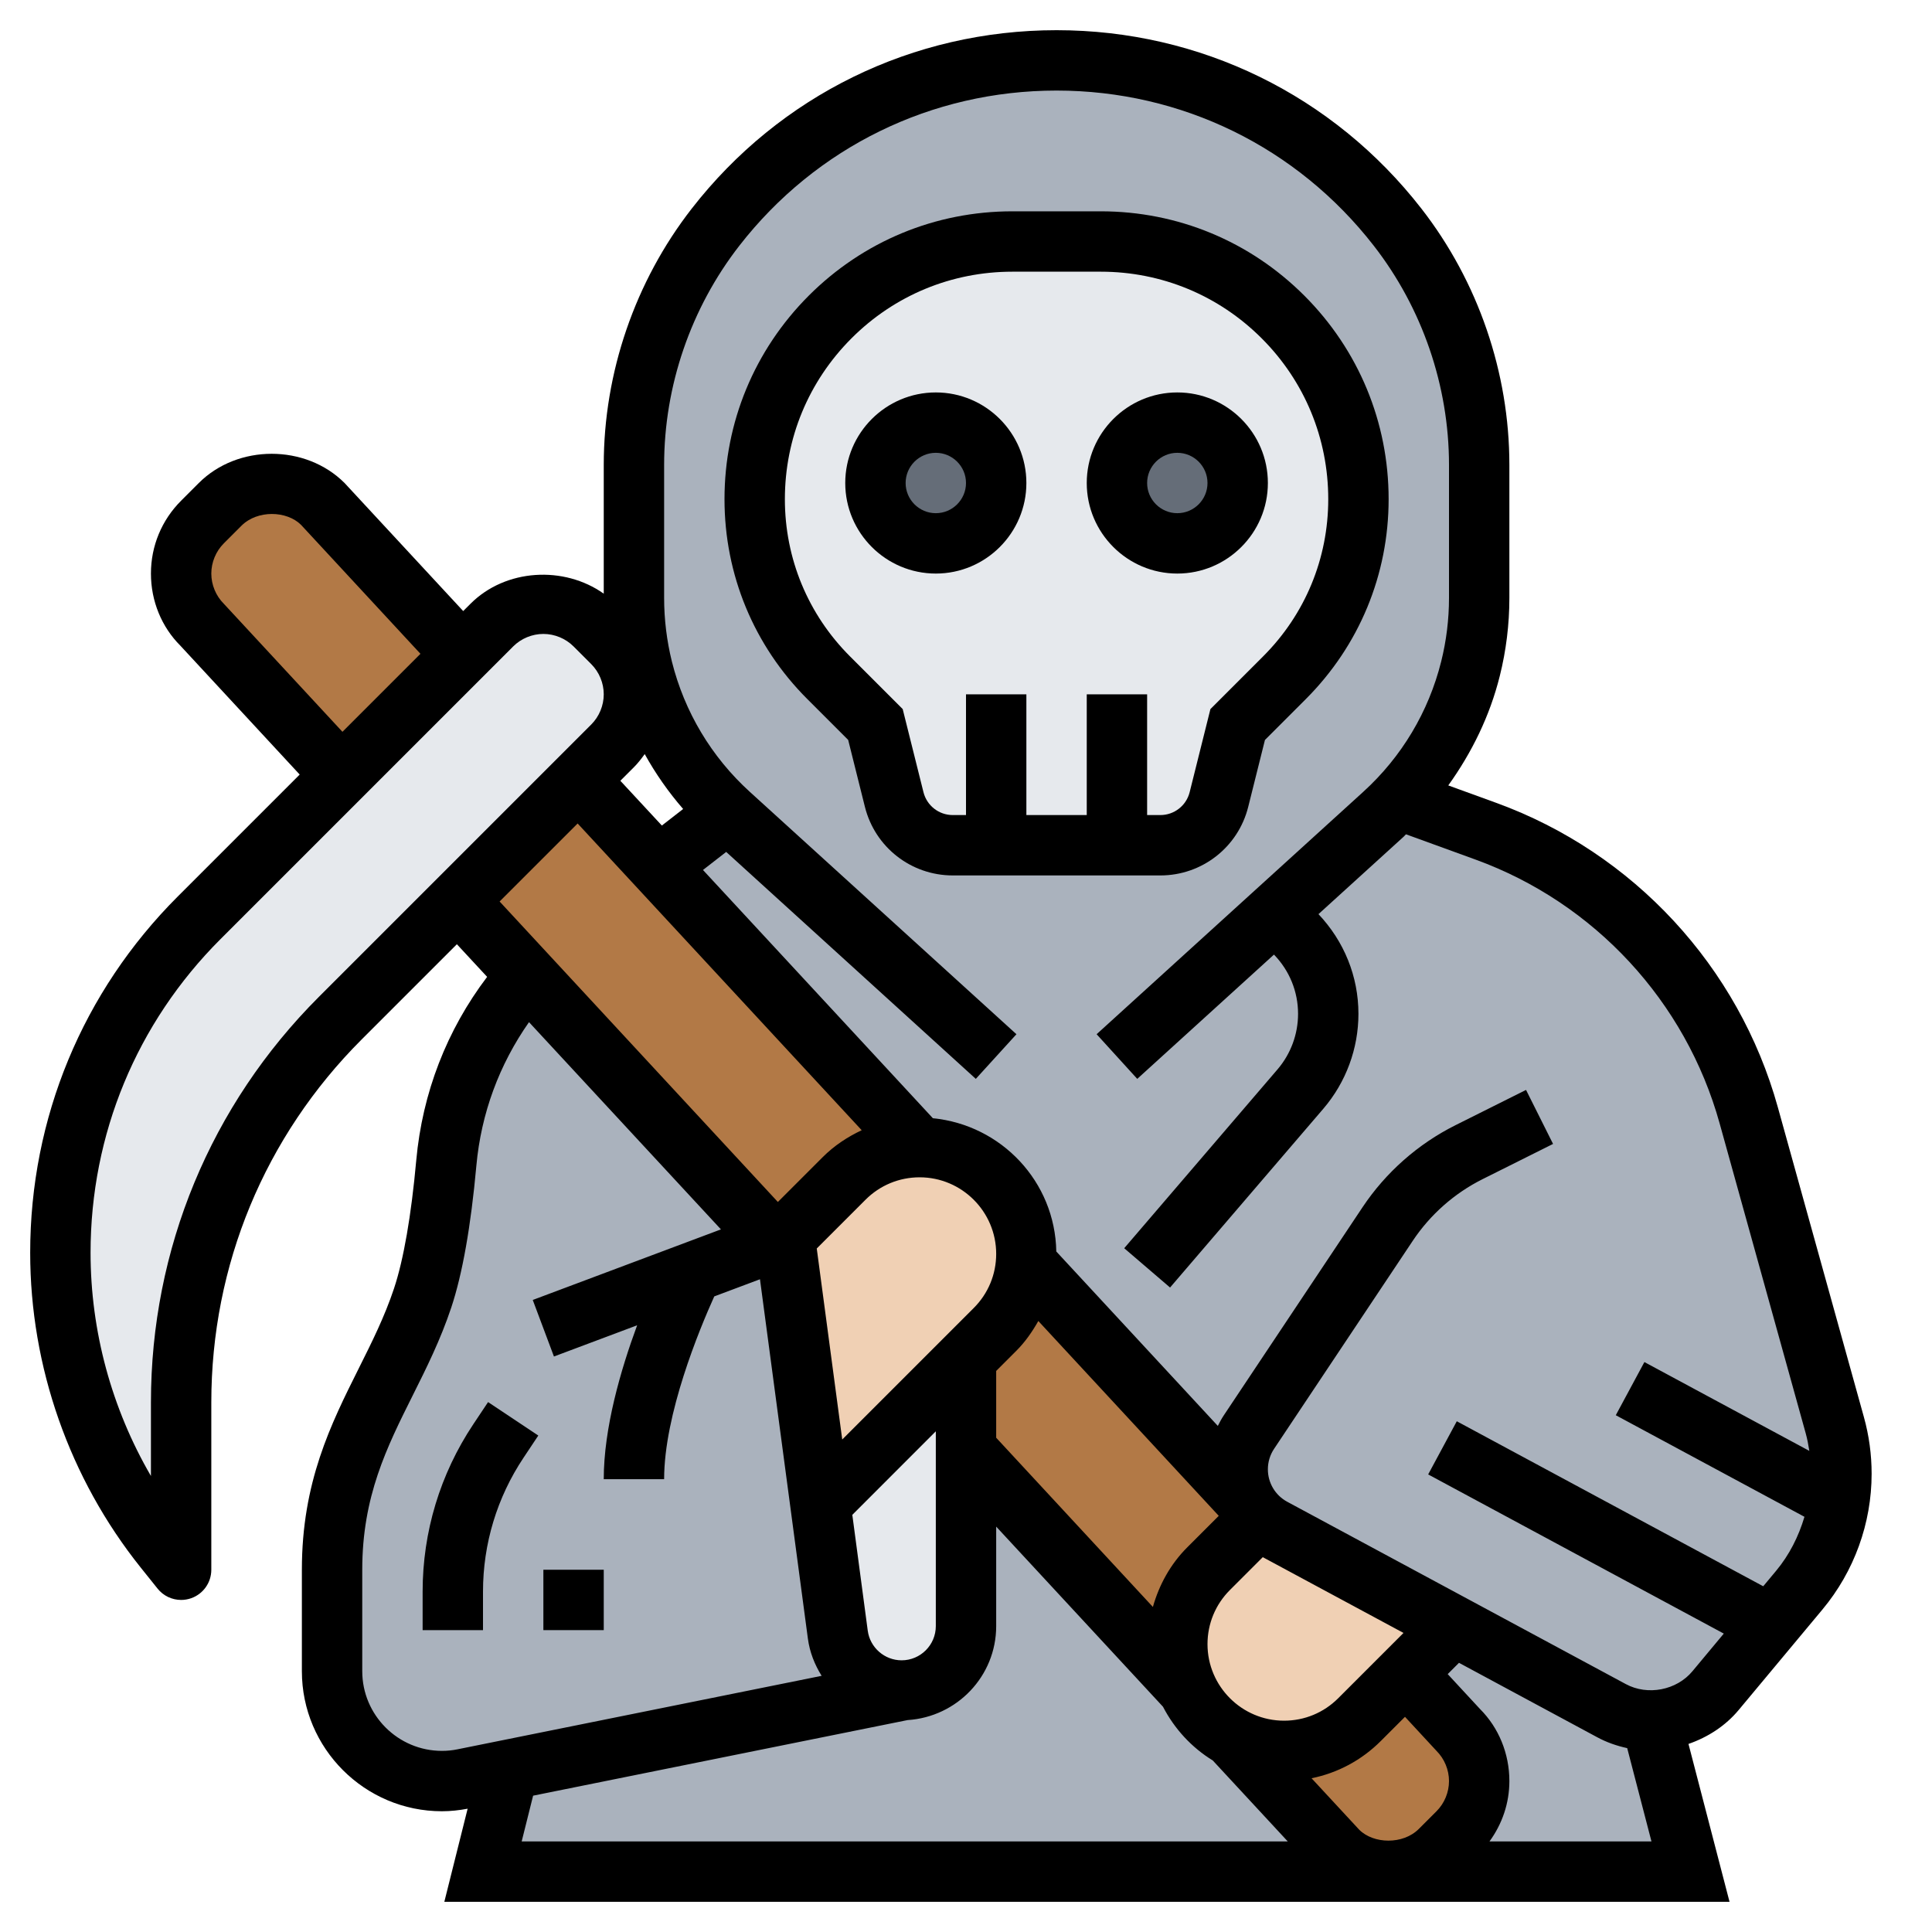
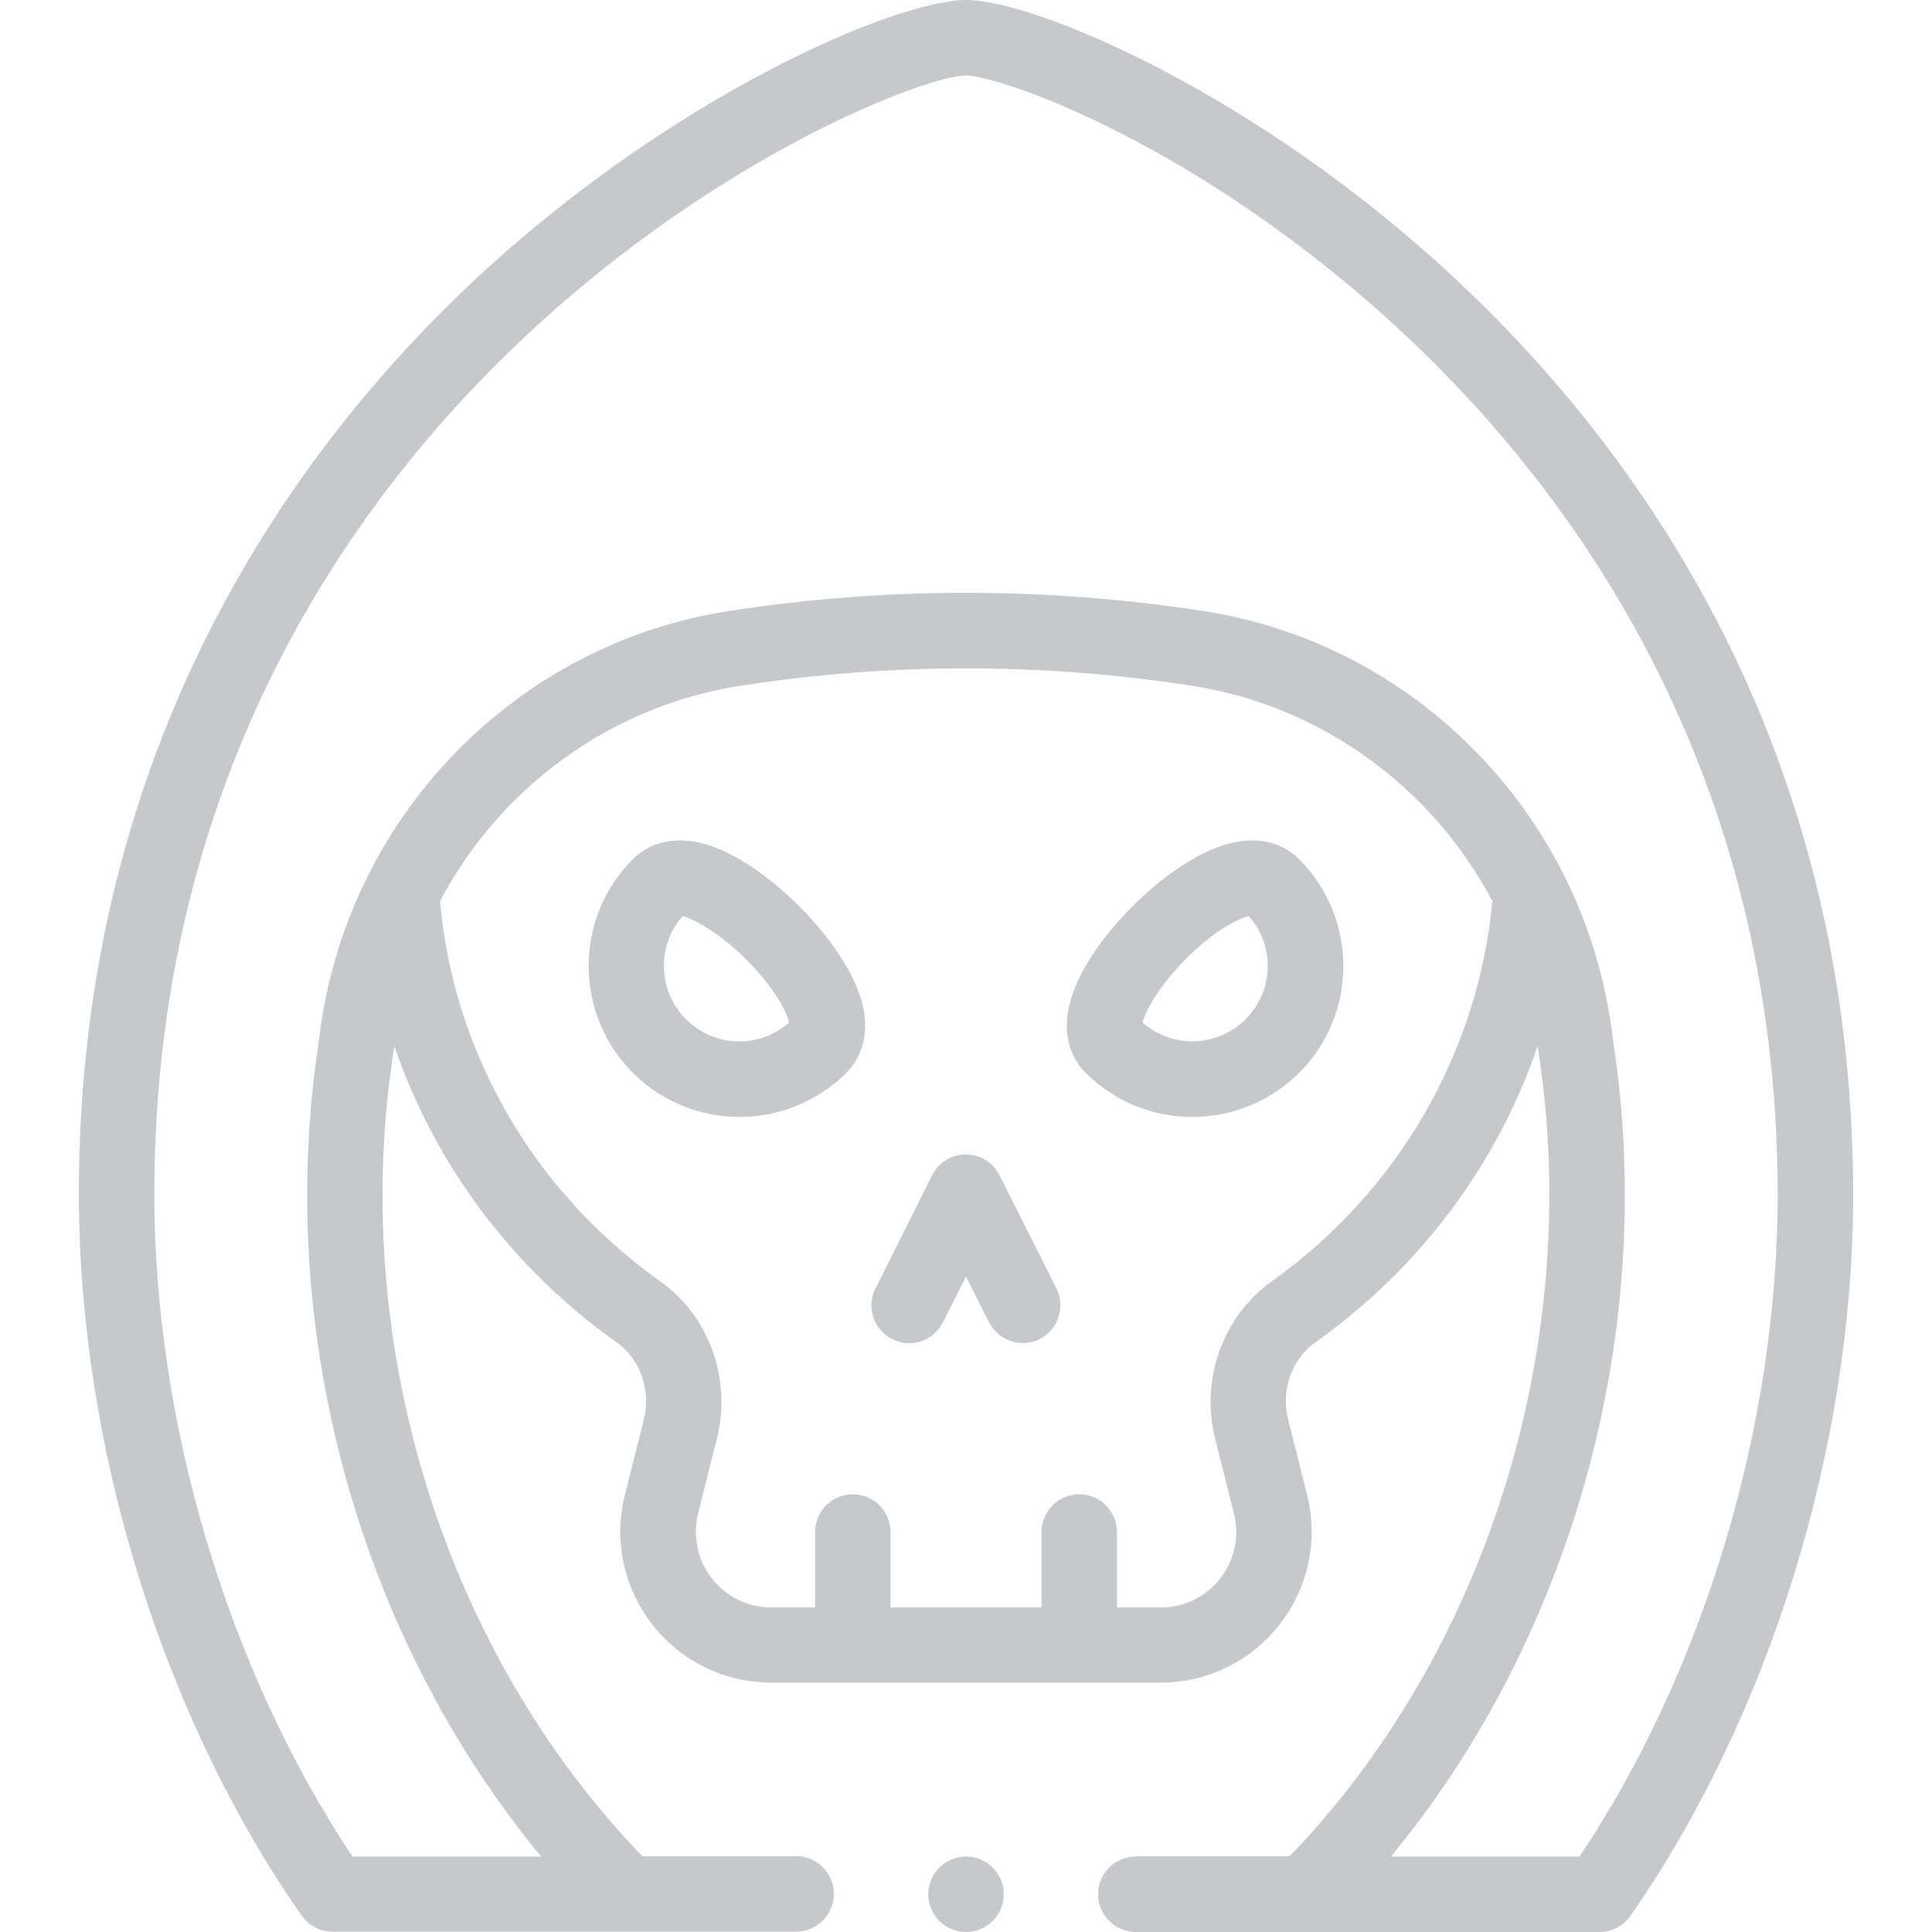
- <svg xmlns="http://www.w3.org/2000/svg" id="_x33_0" enable-background="new 0 0 64 64" height="512" viewBox="0 0 64 64" width="512">
+ <svg xmlns="http://www.w3.org/2000/svg" version="1.1" id="Capa_1" x="0px" y="0px" viewBox="0 0 512 512" style="enable-background:new 0 0 512 512;" xml:space="preserve">
+   <style type="text/css">
+ 	.st0{fill:#C7C8CC;}
+ </style>
  <g>
-     <g>
-       <g>
-         <path d="m32 48.02v5.85c0 .59-.24 1.12-.62 1.51-.39.38-.92.62-1.51.62-1.07 0-1.98-.79-2.12-1.85l-.58-4.33h.01l4.82-4.82z" fill="#e6e9ed" />
-       </g>
-       <g>
-         <g>
-           <path d="m40.85 57.57c-.3-.16-.57-.37-.81-.61-.3-.3-.55-.66-.73-1.05l-7.31-7.89v5.85c0 .59-.24 1.12-.62 1.51-.39.38-.92.62-1.51.62-1.07 0-1.98-.79-2.12-1.85l-.58-4.33-1.17-8.82-.37.14-8.17-8.82c-1.52 1.72-2.46 3.89-2.68 6.21-.14 1.58-.38 3.27-.78 4.47-1 3-3 5-3 9v3.36c0 2.01 1.63 3.64 3.64 3.64.24 0 .48-.02.71-.07l1.49-.3-.84 3.37h30c-.64 0-1.25-.25-1.71-.71z" fill="#aab2bd" />
-         </g>
-         <g>
-           <path d="m60.78 47.21-2.85-10.26c-1.21-4.36-4.45-7.87-8.71-9.41l-2.89-1.06c1.16-1.2 1.98-2.7 2.38-4.32.19-.77.29-1.56.29-2.35v-4.41c0-2.85-.95-5.62-2.7-7.87-1.36-1.75-3.08-3.13-5.01-4.07-1.93-.95-4.08-1.46-6.29-1.46s-4.36.51-6.29 1.46c-1.93.94-3.65 2.32-5.01 4.07-.88 1.13-1.55 2.38-2.01 3.71-.45 1.33-.69 2.74-.69 4.16v4.41c0 .79.1 1.58.29 2.35.45 1.82 1.43 3.48 2.82 4.76l-2.3 1.78 8.61 9.3h.04c.98 0 1.86.4 2.5 1.04s1.04 1.52 1.04 2.5c0 .1 0 .2-.02.3h.01l1.93 2.09 5.32 5.75h.01c.11.23.27.44.46.61.14.14.29.25.46.34l5.98 3.22-1.58 1.58 1.72 1.86c.46.46.71 1.07.71 1.71s-.25 1.25-.71 1.71l-.58.58c-.46.46-1.07.71-1.71.71h10l-1.3-5c.82 0 1.6-.37 2.13-1l1.82-2.19.95-1.14c.71-.84 1.17-1.86 1.33-2.94.05-.3.07-.6.07-.91 0-.54-.07-1.09-.22-1.61z" fill="#aab2bd" />
-         </g>
-       </g>
-       <g>
-         <path d="m15.32 21.69-4 3.99-4.61-4.97c-.46-.46-.71-1.07-.71-1.71s.25-1.25.71-1.71l.58-.58c.46-.46 1.07-.71 1.71-.71s1.25.25 1.71.71l4.54 4.91z" fill="#b27946" />
-       </g>
-       <g>
-         <path d="m21.81 28.7 8.61 9.3c-.92.01-1.8.38-2.46 1.04l-1.96 1.96-.37.14-8.17-8.82-2.3-2.48 4.01-4.01z" fill="#b27946" />
-       </g>
-       <g>
-         <path d="m41.71 50.29-.01.01-1.66 1.66c-.67.67-1.04 1.57-1.04 2.5 0 .52.11 1.01.31 1.45l-7.31-7.89v-3.02l.96-.96c.6-.6.96-1.38 1.02-2.2h.01l1.93 2.09 5.32 5.75h.01c.11.23.27.44.46.61z" fill="#b27946" />
-       </g>
-       <g>
-         <path d="m48.29 57.29c.46.46.71 1.07.71 1.71s-.25 1.25-.71 1.71l-.58.58c-.46.46-1.07.71-1.71.71s-1.25-.25-1.71-.71l-3.44-3.72c.5.27 1.08.43 1.69.43.93 0 1.83-.37 2.5-1.04l1.53-1.53z" fill="#b27946" />
-       </g>
-       <g>
-         <path d="m48.15 53.85-1.58 1.58-1.53 1.53c-.67.67-1.57 1.04-2.5 1.04-.61 0-1.19-.16-1.69-.43-.3-.16-.57-.37-.81-.61-.3-.3-.55-.66-.73-1.05-.2-.44-.31-.93-.31-1.45 0-.93.37-1.83 1.04-2.5l1.66-1.66.01-.01c.14.14.29.25.46.34z" fill="#f0d0b4" />
-       </g>
-       <g>
-         <path d="m30.42 38h.04c.98 0 1.86.4 2.5 1.04s1.04 1.52 1.04 2.5c0 .1 0 .2-.02.3-.06.82-.42 1.6-1.02 2.2l-.96.96-4.82 4.82h-.01l-1.17-8.82 1.96-1.96c.66-.66 1.54-1.03 2.46-1.04z" fill="#f0d0b4" />
-       </g>
-       <g>
-         <path d="m37 28h-4-1.44c-.92 0-1.72-.62-1.94-1.51l-.62-2.49-1.55-1.55c-.79-.79-1.4-1.71-1.81-2.71-.42-1.01-.64-2.1-.64-3.2 0-1.14.22-2.24.65-3.27s1.05-1.97 1.85-2.77c1.6-1.6 3.77-2.5 6.04-2.5h2.92c1.14 0 2.24.22 3.27.65s1.97 1.05 2.77 1.85 1.42 1.74 1.85 2.77.65 2.13.65 3.27c0 2.21-.88 4.34-2.45 5.91l-1.55 1.55-.62 2.49c-.22.89-1.02 1.51-1.94 1.51z" fill="#e6e9ed" />
-       </g>
-       <g>
-         <circle cx="39" cy="16" fill="#656d78" r="2" />
-       </g>
-       <g>
-         <circle cx="31" cy="16" fill="#656d78" r="2" />
-       </g>
-       <g>
-         <path d="m19.17 25.83-4.01 4.01-3.89 3.89c-3.37 3.37-5.27 7.95-5.27 12.73v5.54l-.56-.7c-2.23-2.78-3.44-6.24-3.44-9.8 0-2.08.41-4.12 1.19-6 .78-1.89 1.93-3.62 3.4-5.09l4.73-4.73 4-3.99.97-.98c.46-.46 1.07-.71 1.71-.71s1.25.25 1.71.71l.58.58c.46.46.71 1.07.71 1.71s-.25 1.25-.71 1.71z" fill="#e6e9ed" />
-       </g>
-     </g>
-     <g>
-       <path d="m34 16c0-1.654-1.346-3-3-3s-3 1.346-3 3 1.346 3 3 3 3-1.346 3-3zm-3 1c-.551 0-1-.449-1-1s.449-1 1-1 1 .449 1 1-.449 1-1 1z" />
-       <path d="m39 19c1.654 0 3-1.346 3-3s-1.346-3-3-3-3 1.346-3 3 1.346 3 3 3zm0-4c.551 0 1 .449 1 1s-.449 1-1 1-1-.449-1-1 .449-1 1-1z" />
-       <path d="m41.349 26.728.554-2.216 1.354-1.354c1.769-1.77 2.743-4.121 2.743-6.622 0-2.547-.992-4.942-2.793-6.743s-4.196-2.793-6.743-2.793h-2.929c-2.547 0-4.942.992-6.743 2.793-1.8 1.801-2.792 4.196-2.792 6.743 0 2.501.974 4.853 2.743 6.621l1.354 1.354.554 2.216c.334 1.338 1.531 2.273 2.911 2.273h6.877c1.379 0 2.576-.935 2.91-2.272zm-10.758-.486-.688-2.753-1.746-1.746c-1.391-1.391-2.157-3.241-2.157-5.207 0-2.013.784-3.905 2.207-5.329s3.316-2.207 5.329-2.207h2.929c2.013 0 3.905.784 5.329 2.207s2.206 3.316 2.206 5.329c0 1.967-.766 3.816-2.157 5.207l-1.746 1.746-.688 2.753c-.112.446-.511.758-.971.758h-.438v-4h-2v4h-2v-4h-2v4h-.438c-.46 0-.859-.312-.971-.758z" />
-       <path d="m61.744 46.942-2.851-10.263c-1.294-4.66-4.781-8.429-9.327-10.083l-1.59-.578c.781-1.088 1.376-2.302 1.705-3.62.212-.846.319-1.718.319-2.59v-4.406c0-3.06-1.035-6.076-2.913-8.49-2.922-3.757-7.328-5.912-12.087-5.912s-9.165 2.155-12.086 5.911c-1.879 2.415-2.914 5.431-2.914 8.491v4.264c-1.316-.933-3.252-.829-4.414.334l-.242.242-3.93-4.242c-1.289-1.29-3.539-1.29-4.828 0l-.586.586c-.645.644-1 1.502-1 2.414s.355 1.77.973 2.387l3.955 4.271-4.041 4.041c-3.151 3.151-4.887 7.342-4.887 11.799 0 3.774 1.299 7.476 3.657 10.424l.563.703c.193.242.482.375.78.375.111 0 .223-.019.331-.056.401-.141.669-.519.669-.944v-5.544c0-4.541 1.768-8.81 4.979-12.021l3.156-3.156 1.002 1.081c-1.337 1.762-2.145 3.844-2.348 6.076-.165 1.828-.42 3.296-.737 4.247-.311.933-.727 1.766-1.168 2.647-.926 1.853-1.884 3.767-1.884 6.67v3.36c0 2.558 2.082 4.64 4.64 4.64.286 0 .571-.032.851-.084l-.772 3.084h31.281 11.293l-1.36-5.23c.64-.222 1.223-.595 1.667-1.129l2.773-3.327c1.049-1.259 1.627-2.855 1.627-4.494 0-.635-.086-1.268-.256-1.878zm-41.194-21.078.45-.45c.134-.134.248-.283.357-.434.359.648.784 1.256 1.273 1.819l-.705.548zm-13.136-5.864c-.263-.263-.414-.628-.414-1s.151-.737.414-1l.586-.586c.526-.526 1.5-.499 1.973-.027l3.955 4.271-2.584 2.584zm3.151 13.021c-3.589 3.588-5.565 8.36-5.565 13.435v2.438c-1.3-2.234-2-4.796-2-7.396 0-3.923 1.527-7.611 4.301-10.385l9.699-9.699c.263-.263.628-.414 1-.414s.737.151 1 .414l.586.586c.263.263.414.628.414 1s-.151.737-.414 1zm8.57-5.742 9.41 10.161c-.47.221-.91.51-1.288.888l-1.489 1.489-9.218-9.954zm14.536 17.464c.294-.294.525-.631.725-.983l5.977 6.454-1.044 1.044c-.556.556-.93 1.238-1.138 1.974l-5.191-5.605v-2.213zm13.915 13.257c.263.263.414.628.414 1s-.151.737-.414 1l-.586.586c-.526.526-1.5.499-1.973.027l-1.58-1.706c.864-.175 1.659-.598 2.296-1.236l.799-.799zm-3.257-1.743c-.479.479-1.116.743-1.793.743-1.398 0-2.536-1.138-2.536-2.536 0-.677.264-1.314.743-1.793l1.088-1.088 4.662 2.51zm-15.584-2.24-.511-3.836 2.766-2.767v6.453c0 .625-.508 1.133-1.133 1.133-.565 0-1.048-.423-1.122-.983zm3.512-10.688-4.357 4.357-.844-6.328 1.615-1.615c.479-.479 1.116-.743 1.793-.743 1.398 0 2.536 1.138 2.536 2.536 0 .677-.264 1.314-.743 1.793zm-17.617 14.671c-1.456 0-2.64-1.184-2.64-2.64v-3.36c0-2.431.812-4.055 1.672-5.775.453-.905.92-1.841 1.276-2.909.37-1.111.65-2.692.832-4.699.157-1.734.76-3.356 1.744-4.757l6.358 6.865-6.234 2.338.702 1.873 2.756-1.034c-.548 1.485-1.106 3.407-1.106 5.098h2c0-2.149 1.164-4.955 1.661-6.055l1.514-.568 1.587 11.903c.06.452.226.866.456 1.234l-12.062 2.434c-.168.035-.342.052-.516.052zm3.02 1.484 12.405-2.504c1.634-.104 2.935-1.453 2.935-3.113v-3.296l5.525 5.966c.381.734.948 1.35 1.65 1.781l2.484 2.682h-25.378zm31.681 1.516c.422-.579.659-1.269.659-2 0-.912-.355-1.77-.973-2.387l-1.07-1.156.374-.374 4.578 2.465c.312.169.648.286.994.361l.804 3.091zm4.517-5.212-11.215-6.039c-.397-.213-.643-.626-.643-1.076 0-.242.071-.477.205-.678l4.596-6.894c.578-.867 1.377-1.572 2.309-2.039l2.337-1.168-.895-1.789-2.337 1.168c-1.243.622-2.308 1.562-3.079 2.718l-4.596 6.894c-.075.112-.138.231-.198.35l-5.351-5.778c-.04-2.314-1.821-4.191-4.088-4.414l-7.616-8.224.769-.598 8.269 7.518 1.346-1.479-8.831-8.028c-1.273-1.157-2.166-2.65-2.583-4.318-.17-.689-.257-1.397-.257-2.106v-4.406c0-2.618.885-5.197 2.492-7.263 2.54-3.266 6.37-5.139 10.508-5.139s7.968 1.873 10.508 5.14c1.607 2.065 2.492 4.644 2.492 7.262v4.406c0 .709-.087 1.417-.259 2.106-.417 1.667-1.31 3.161-2.583 4.318l-8.831 8.028 1.346 1.479 4.529-4.117c.513.53.798 1.224.798 1.963 0 .674-.242 1.327-.68 1.839l-5.079 5.925 1.519 1.302 5.079-5.925c.748-.874 1.161-1.99 1.161-3.141 0-1.241-.475-2.404-1.324-3.303l2.827-2.57c.026-.023.045-.051.071-.075l2.308.839c3.939 1.433 6.961 4.699 8.083 8.738l2.851 10.264c.053.192.09.387.12.584l-5.463-2.942-.948 1.761 6.25 3.365c-.193.649-.5 1.262-.939 1.789l-.427.512-10.151-5.466-.948 1.761 9.793 5.273-1.039 1.247c-.524.63-1.483.816-2.206.426z" />
-       <path d="m15.68 47.178c-1.099 1.648-1.68 3.566-1.68 5.547v1.275h2v-1.275c0-1.585.465-3.12 1.344-4.438l.488-.733-1.664-1.108z" />
-       <path d="m18 52h2v2h-2z" />
-     </g>
+     <path class="st0" d="M186.5,223.6c-10.1-2.7-16.1,1.4-18.8,4.1c-15.6,15.6-15.6,40.9,0,56.6c15.6,15.6,40.9,15.6,56.6,0   c2.7-2.7,6.8-8.7,4.1-18.8C224,249.5,202.5,227.9,186.5,223.6L186.5,223.6z M181.8,270.1c-7.5-7.5-7.8-19.5-0.9-27.3   c2.7,0.6,9.3,4,16.8,11.4c7.5,7.5,10.9,14,11.4,16.8C201.4,277.8,189.5,277.8,181.8,270.1z" />
+     <path class="st0" d="M325.5,223.6c-16,4.3-37.6,25.8-41.9,41.9c-2.7,10.1,1.4,16.1,4.1,18.8c15.6,15.6,40.9,15.6,56.6,0   c15.6-15.6,15.6-40.9,0-56.6C341.6,225,335.6,220.9,325.5,223.6z M330.1,270.1c-7.5,7.5-19.5,7.8-27.3,0.9c0.6-2.7,4-9.3,11.4-16.8   s14-10.9,16.8-11.4C337.9,250.7,337.6,262.6,330.1,270.1z" />
+     <path class="st0" d="M264.9,311.5c-3.7-7.4-14.2-7.4-17.9,0l-15,30c-2.5,4.9-0.5,10.9,4.5,13.4c4.9,2.5,10.9,0.5,13.4-4.5l6.1-12.1   l6.1,12.1c2.5,4.9,8.5,6.9,13.4,4.5c4.9-2.5,6.9-8.5,4.5-13.4L264.9,311.5z" />
+     <path class="st0" d="M301,492c-5.5,0-10,4.5-10,10s4.5,10,10,10h122.9c3.3,0,6.3-1.6,8.2-4.3c36.9-53,59-124.4,59-191   c0-119.4-57.3-197.9-105.3-242.7C333.1,24.7,274.2,0,256,0c-18.2,0-77,24.7-129.8,73.8c-48,44.8-105.3,123.3-105.3,242.5   c0,66.8,22,138.3,59,191.3c1.9,2.7,4.9,4.3,8.2,4.3H211c5.5,0,10-4.5,10-10s-4.5-10-10-10h-40.8c-51.9-53.8-77.3-134.1-66.3-210.6   l0.6-4.1c10.7,31.3,31.1,58.8,59,78.6c6.2,4.4,9.1,12.7,7.1,20.5l-5,19.9c-6.3,25.3,12.8,49.7,38.8,49.7h103.2   c26,0,45.1-24.5,38.8-49.7l-5-19.9c-2-7.8,0.9-16.1,7.1-20.5c27.9-19.8,48.3-47.3,59-78.6l0.6,4.1c10.9,76.5-14.5,156.8-66.3,210.6   H301z M337,339.6c-12.9,9.2-18.9,25.9-15,41.6l5,19.9c3.2,12.7-6.4,24.9-19.4,24.9H296v-20c0-5.5-4.5-10-10-10s-10,4.5-10,10v20   h-40v-20c0-5.5-4.5-10-10-10s-10,4.5-10,10v20h-11.6c-13,0-22.5-12.2-19.4-24.9l5-19.9c3.9-15.8-2.1-32.5-15-41.6   c-33.6-23.9-54.8-60.5-58.4-100.8c16.2-30.6,45.8-51.9,79.8-57.1c39.6-6.1,79.7-6.1,119.3,0c33.9,5.2,63.6,26.5,79.8,57.1   C391.7,279.1,370.5,315.7,337,339.6L337,339.6z M427.9,278.6l-0.9-6.5c-8.1-57-52.5-101.7-108.3-110.2c-41.6-6.4-83.8-6.4-125.4,0   C137.3,170.5,93.1,215.4,85,272.1l-0.9,6.5C73.2,354.7,95.8,434.4,143.4,492h-50c-32.9-49.4-52.5-114.6-52.5-175.6   c0-112.1,53.8-185.8,99-227.9C191.2,40.6,245.7,20,256,20c8.7,0,61.9,17.9,116.2,68.6c45.1,42.2,98.9,116,98.9,228.1   c0,60.9-19.5,126-52.5,175.3h-50C416.2,434.4,438.8,354.7,427.9,278.6L427.9,278.6z" />
+     <circle class="st0" cx="256" cy="502" r="10" />
  </g>
</svg>
